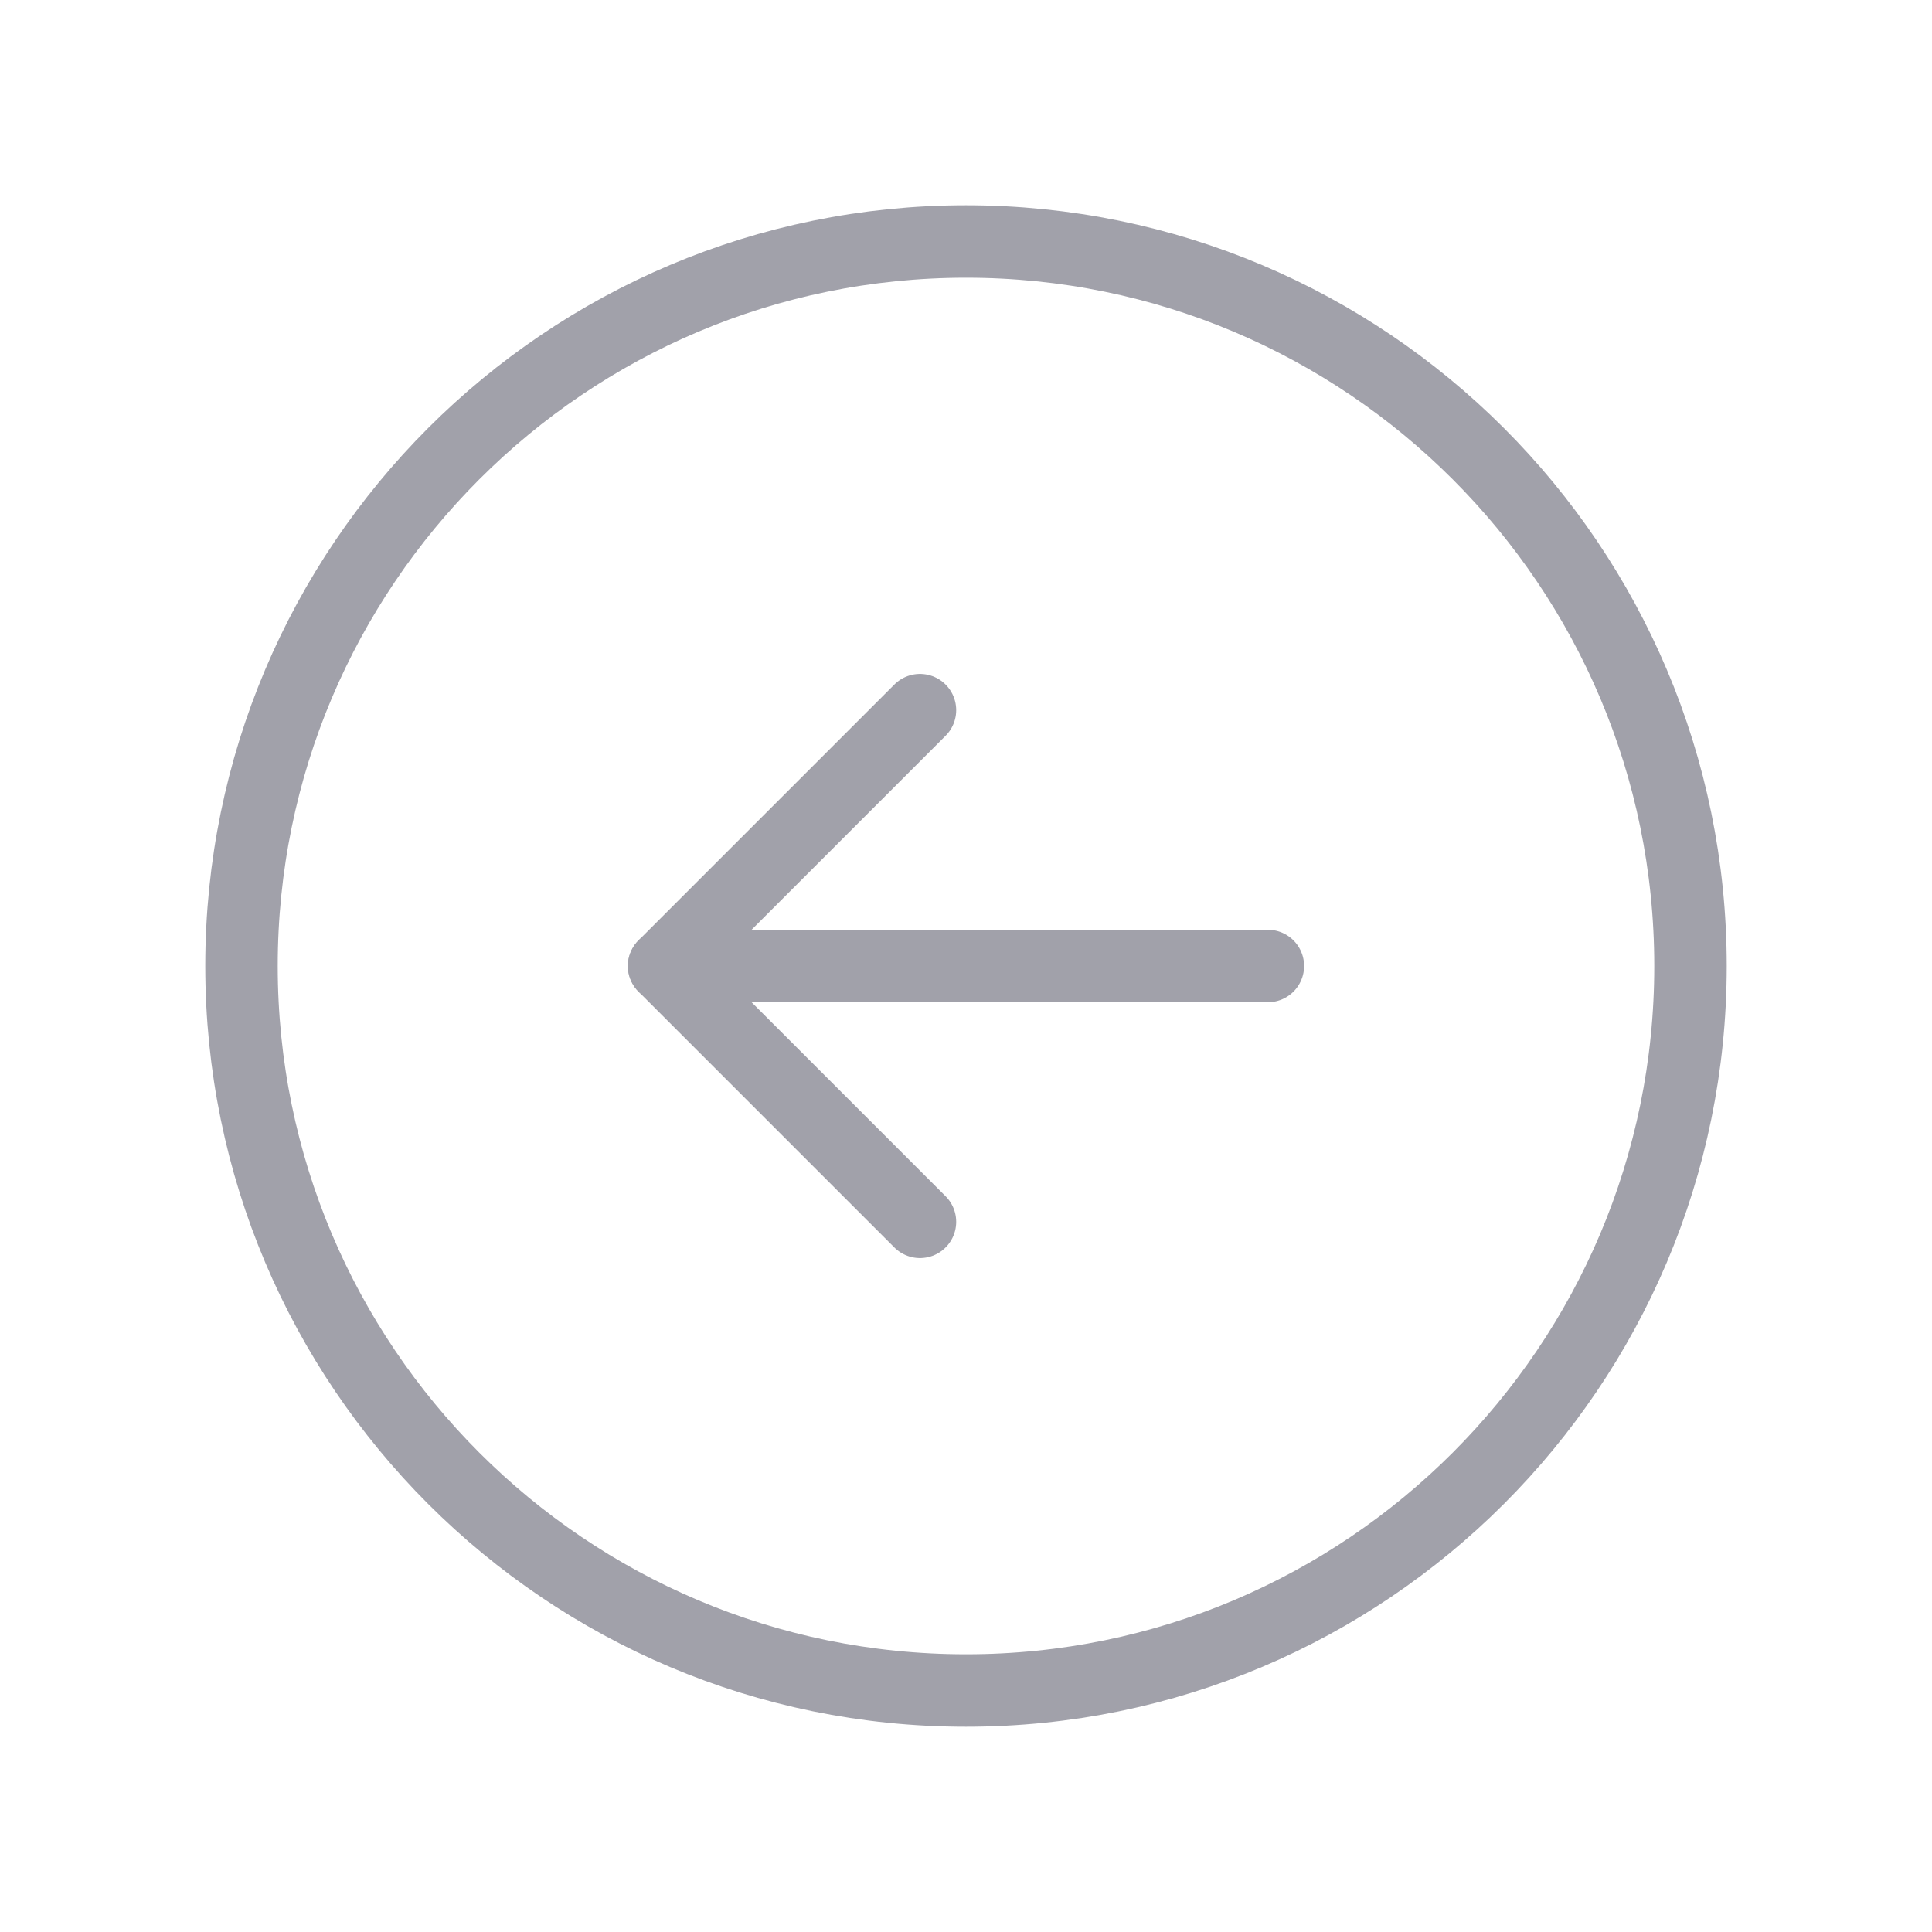
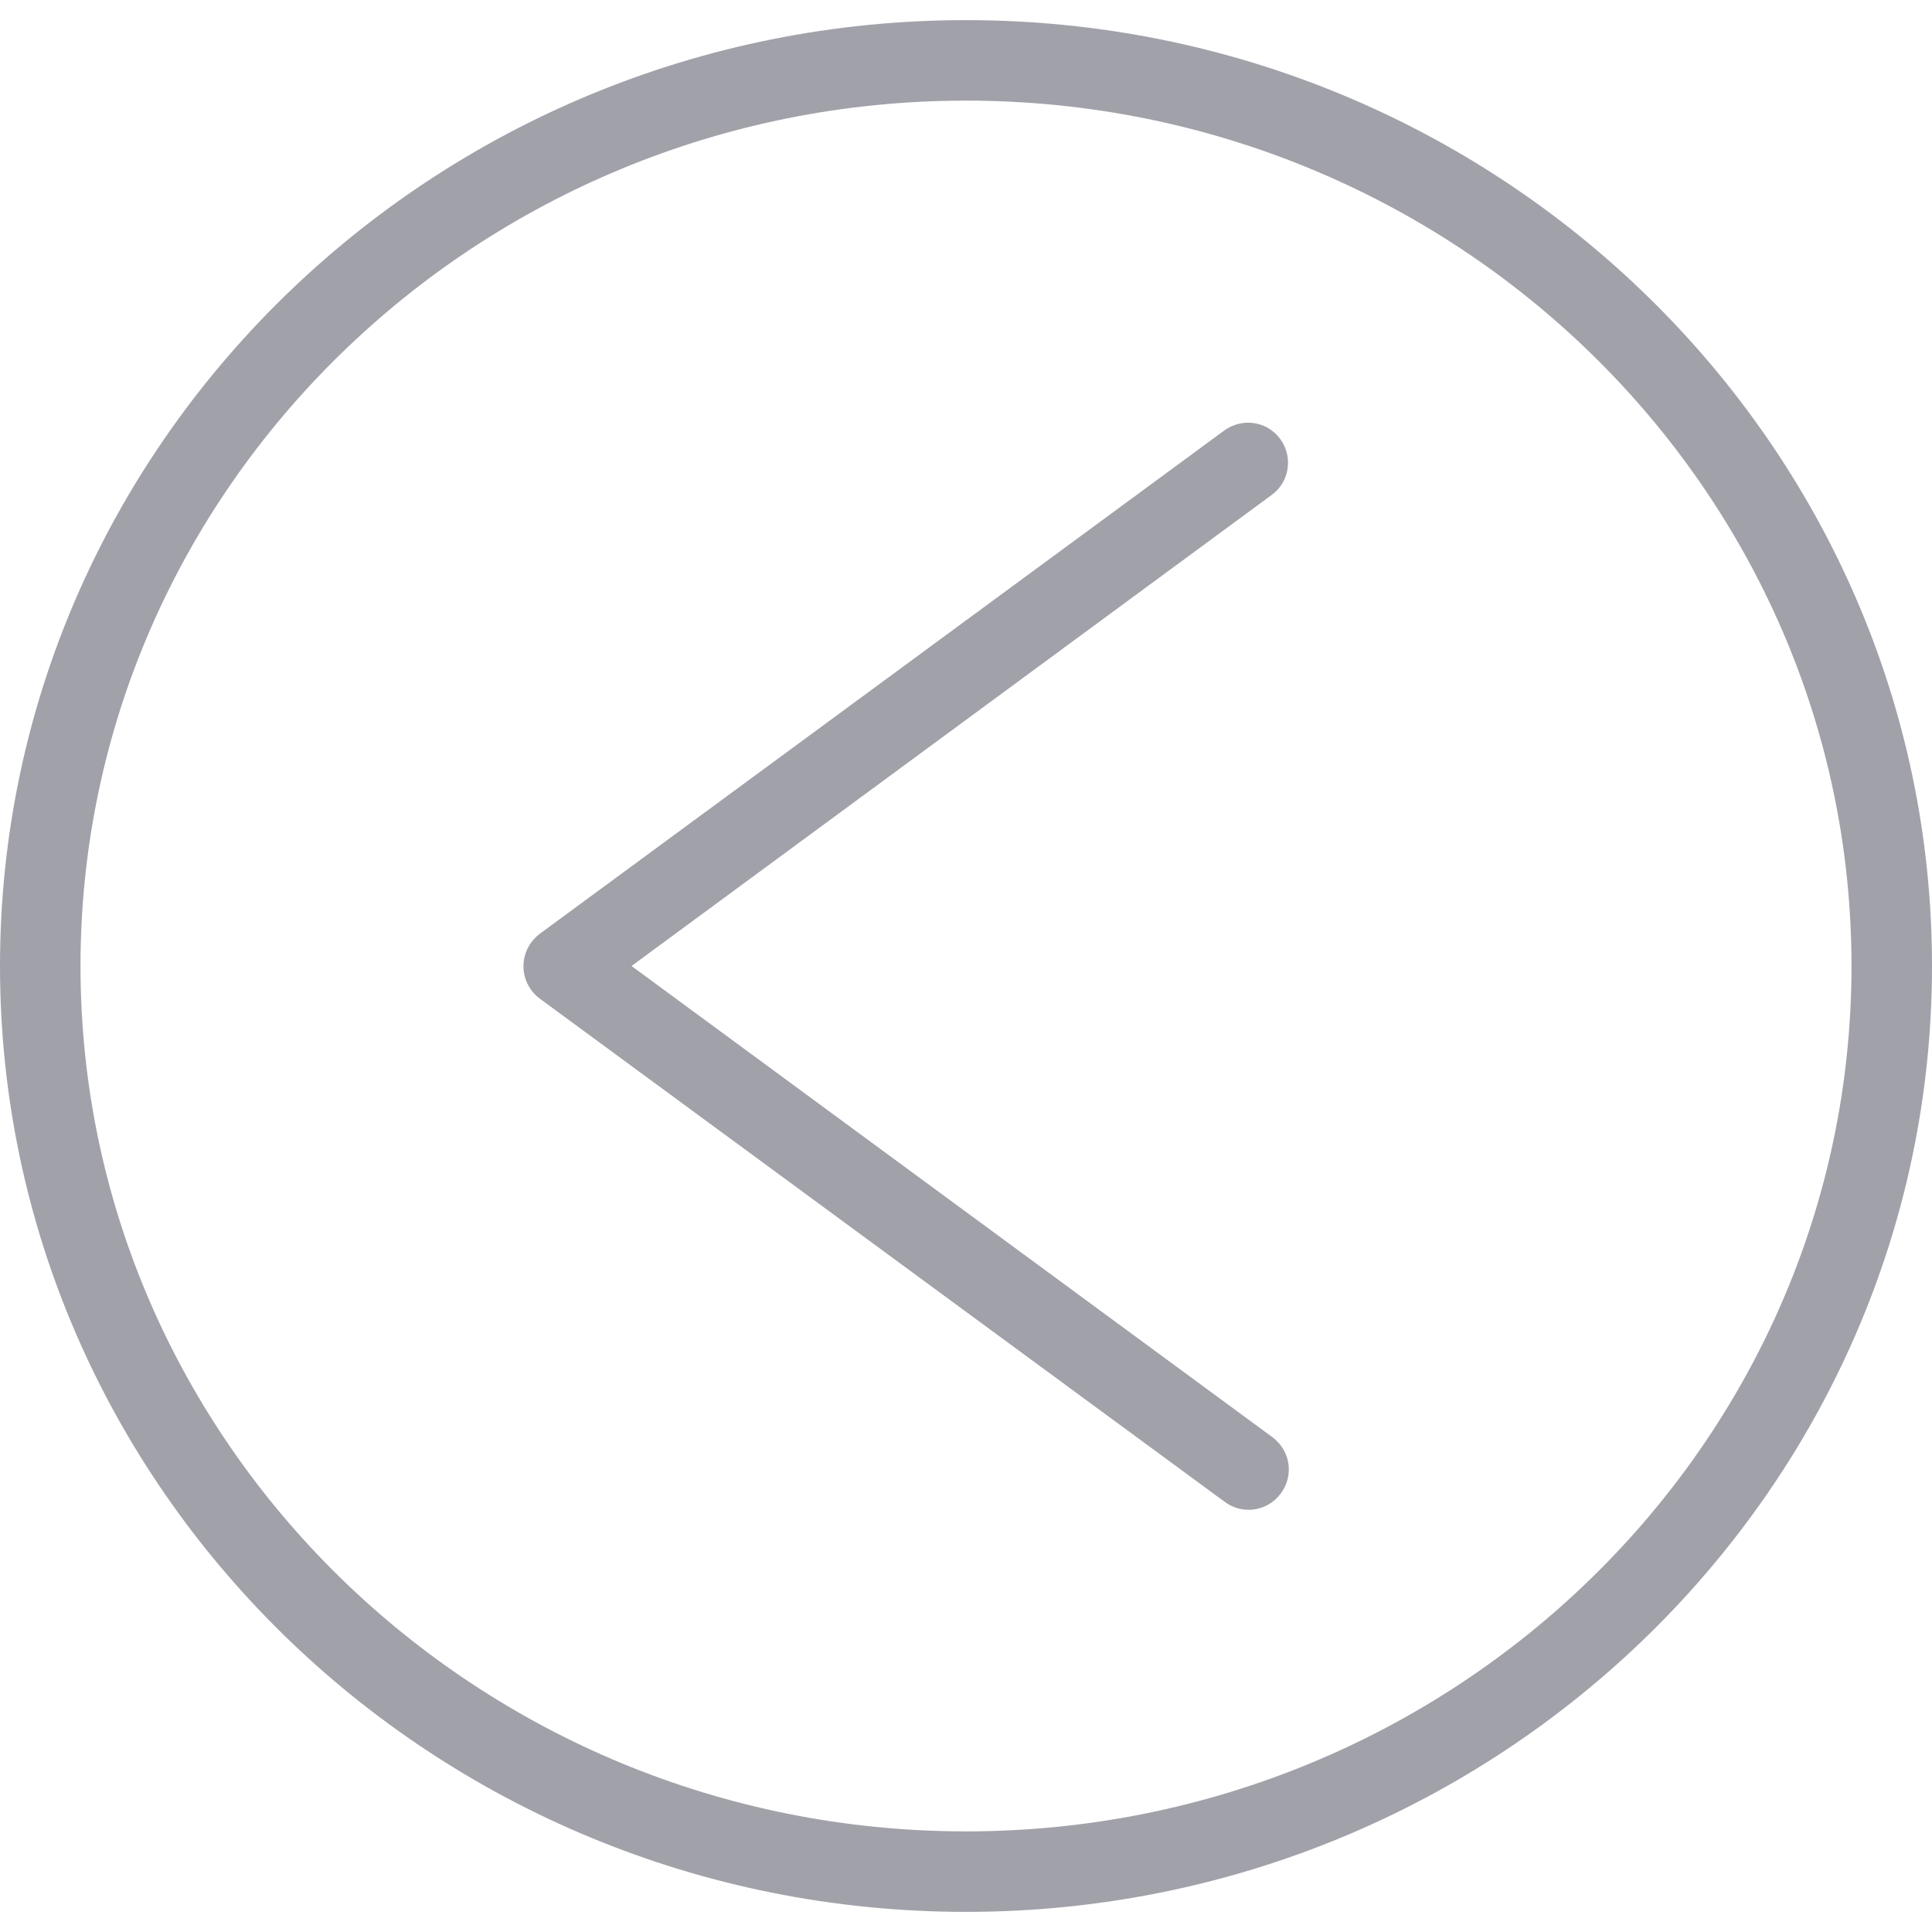
- <svg xmlns="http://www.w3.org/2000/svg" width="40" height="40" viewBox="0 0 40 40" fill="none">
-   <path d="M20 35C28.284 35 35 28.284 35 20C35 11.716 28.284 5 20 5C11.716 5 5 11.716 5 20C5 28.284 11.716 35 20 35Z" stroke="#A1A1AA" stroke-width="1.5" stroke-miterlimit="10" />
-   <path d="M19.047 25.297L13.75 20L19.047 14.703" stroke="#A1A1AA" stroke-width="1.5" stroke-linecap="round" stroke-linejoin="round" />
-   <path d="M13.75 20H26.25" stroke="#A1A1AA" stroke-width="1.5" stroke-linecap="round" stroke-linejoin="round" />
+ <svg xmlns="http://www.w3.org/2000/svg" fill="#A1A1AA" height="64px" width="64px" version="1.1" id="Layer_1" viewBox="0 0 512 512" xml:space="preserve">
+   <g id="SVGRepo_bgCarrier" stroke-width="0" />
+   <g id="SVGRepo_tracerCarrier" stroke-linecap="round" stroke-linejoin="round" />
+   <g id="SVGRepo_iconCarrier">
+     <g>
+       <g>
+         <g>
+           <path d="M256,5.333C114.88,5.333,0,117.76,0,256s114.88,250.667,256,250.667S512,394.24,512,256S397.12,5.333,256,5.333z M256,485.333C126.613,485.333,21.333,382.4,21.333,256S126.613,26.667,256,26.667S490.667,129.493,490.667,256 S385.387,485.333,256,485.333z" />
+           <path d="M337.387,381.013c-0.107-0.107-0.32-0.213-0.427-0.32L167.36,256l169.6-124.8c4.8-3.413,5.76-10.133,2.347-14.827 c-3.52-4.8-10.133-5.76-14.933-2.24L143.04,247.467c-4.693,3.52-5.76,10.133-2.24,14.933c0.64,0.853,1.387,1.6,2.24,2.24 l181.333,133.227c4.693,3.627,11.307,2.773,14.933-1.92C342.933,391.253,342.08,384.64,337.387,381.013z" />
+         </g>
+       </g>
+     </g>
+   </g>
</svg>
